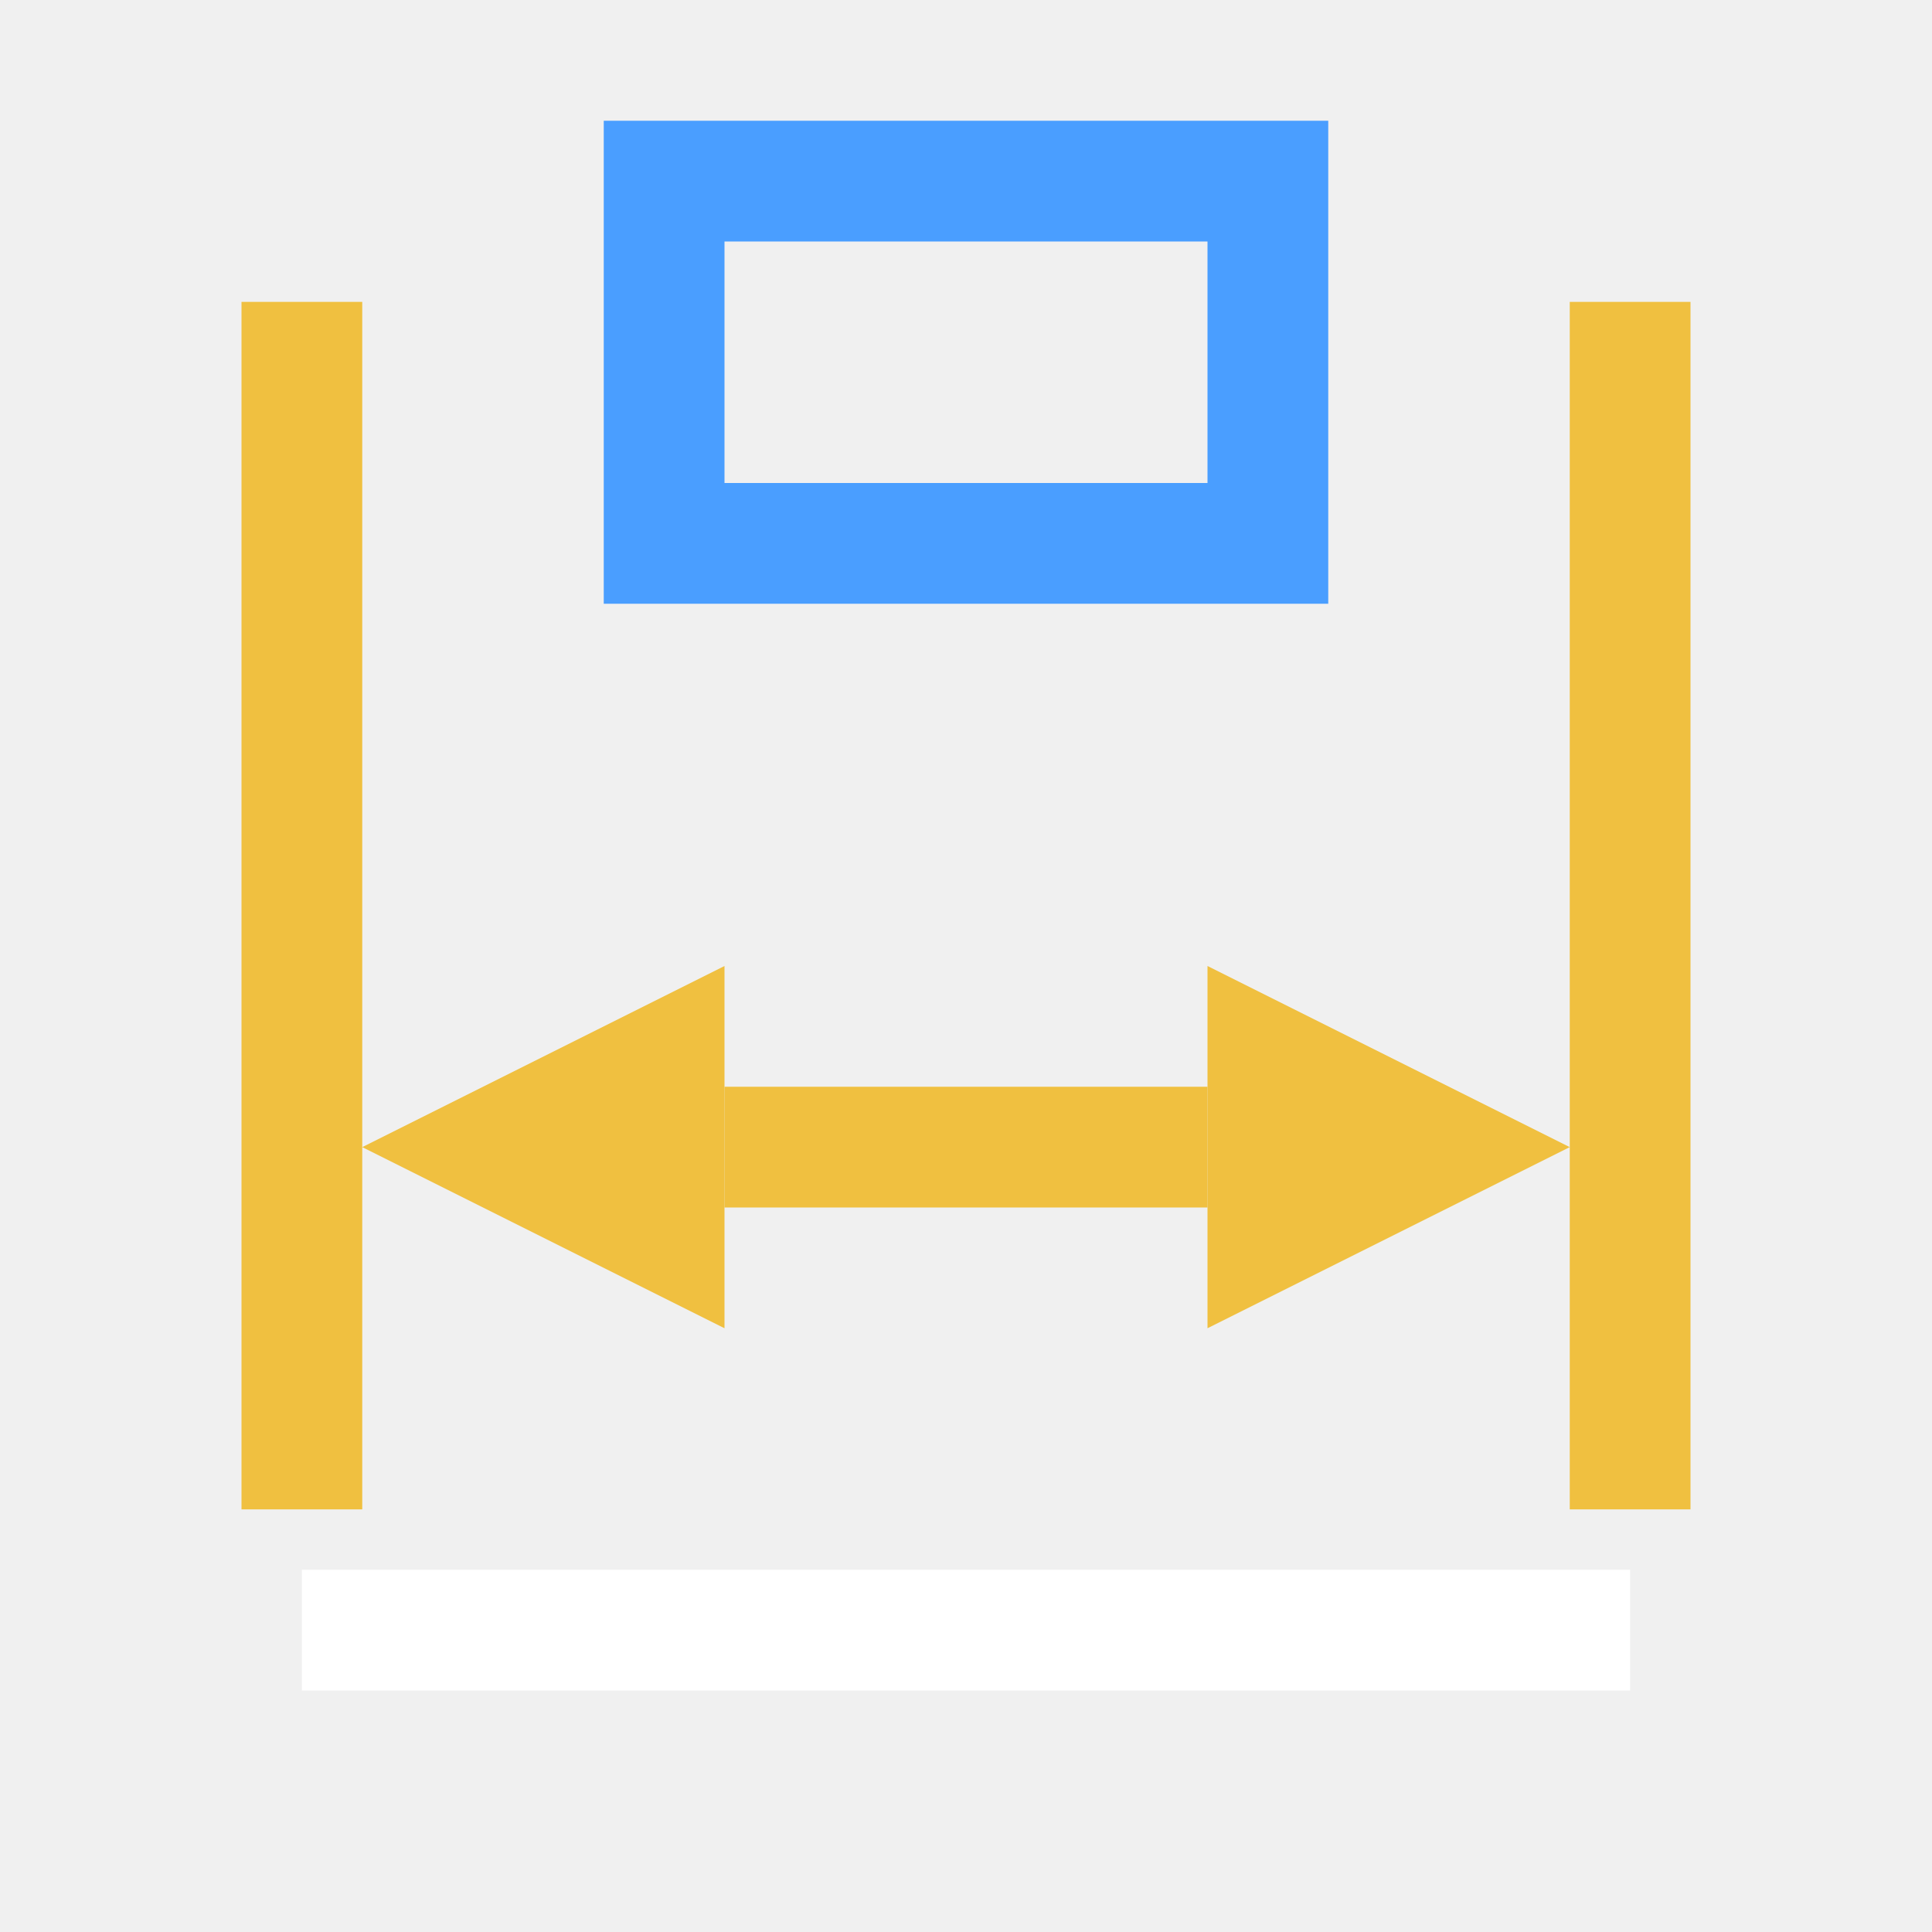
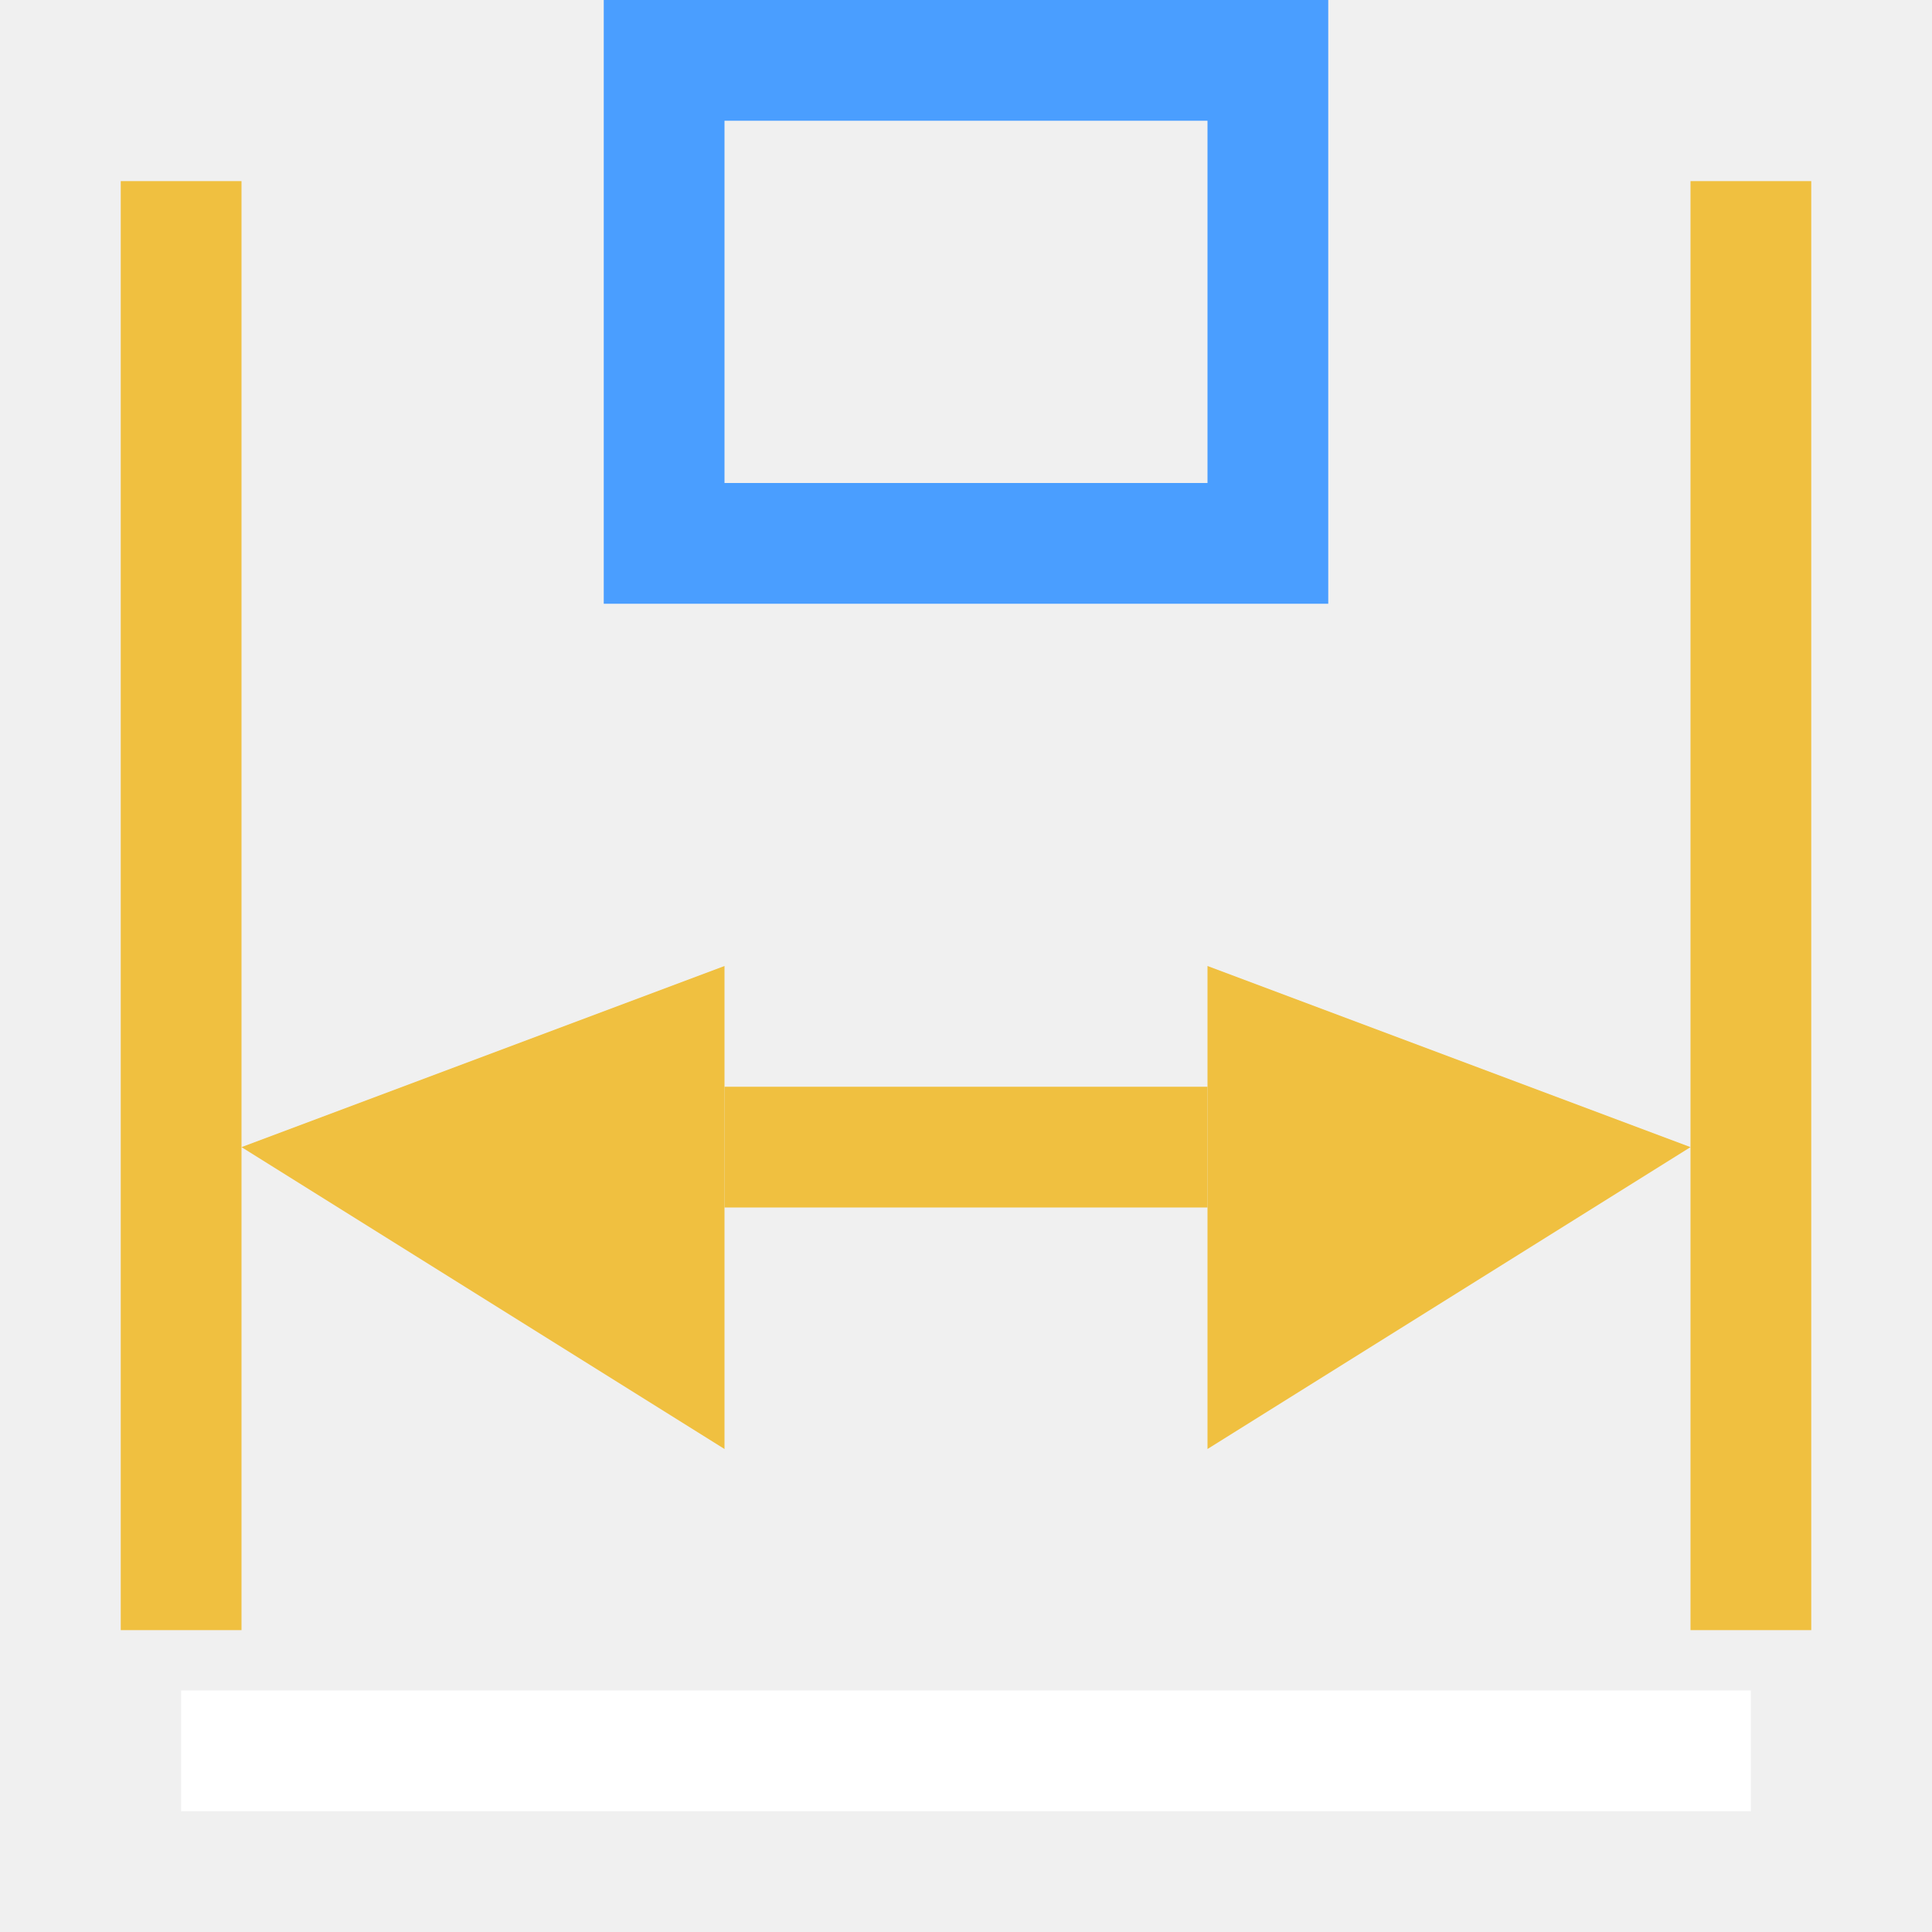
<svg xmlns="http://www.w3.org/2000/svg" width="16" height="16" viewBox="0 0 16 16" stroke-width="1" stroke-linecap="butt" stroke-linejoin="miter">
  <defs>
    <mask id="m1" maskUnits="userSpaceOnUse" x="0" y="0" width="16" height="16">
      <path d="M0 0H16V16H0Z" fill="#fff" />
-       <path d="M5 1H11V5H5Z" fill="#000" />
+       <path d="M5 0H12V5H5Z" fill="#000" />
    </mask>
  </defs>
  <g mask="url(#m1)">
-     <path d="M2.5 13.5L13.5 13.5" fill="none" stroke="#ffffff" />
-     <path d="M2.5 2.5L2.5 12.5" fill="none" stroke="#f0c040" />
-     <path d="M13.5 2.5L13.5 12.5" fill="none" stroke="#f0c040" />
-     <path d="M3 9.5L6 8L6 11Z" fill="#f0c040" />
-     <path d="M13 9.5L10 8L10 11Z" fill="#f0c040" />
+     <path d="M1.5 14.5L14.5 14.5" fill="none" stroke="#ffffff" />
+     <path d="M1.5 1.5L1.5 13.5" fill="none" stroke="#f0c040" />
+     <path d="M14.5 1.5L14.5 13.5" fill="none" stroke="#f0c040" />
+     <path d="M2 9.5L6 8L6 12Z" fill="#f0c040" />
+     <path d="M14 9.5L10 8L10 12Z" fill="#f0c040" />
    <path d="M6 9.5L10 9.5" fill="none" stroke="#f0c040" />
  </g>
-   <path d="M5.5 1.5H10.5V4.5H5.5Z" fill="none" stroke="#4a9eff" />
+   <path d="M5.5 0.5H10.5V4.5H5.5Z" fill="none" stroke="#4a9eff" />
</svg>
